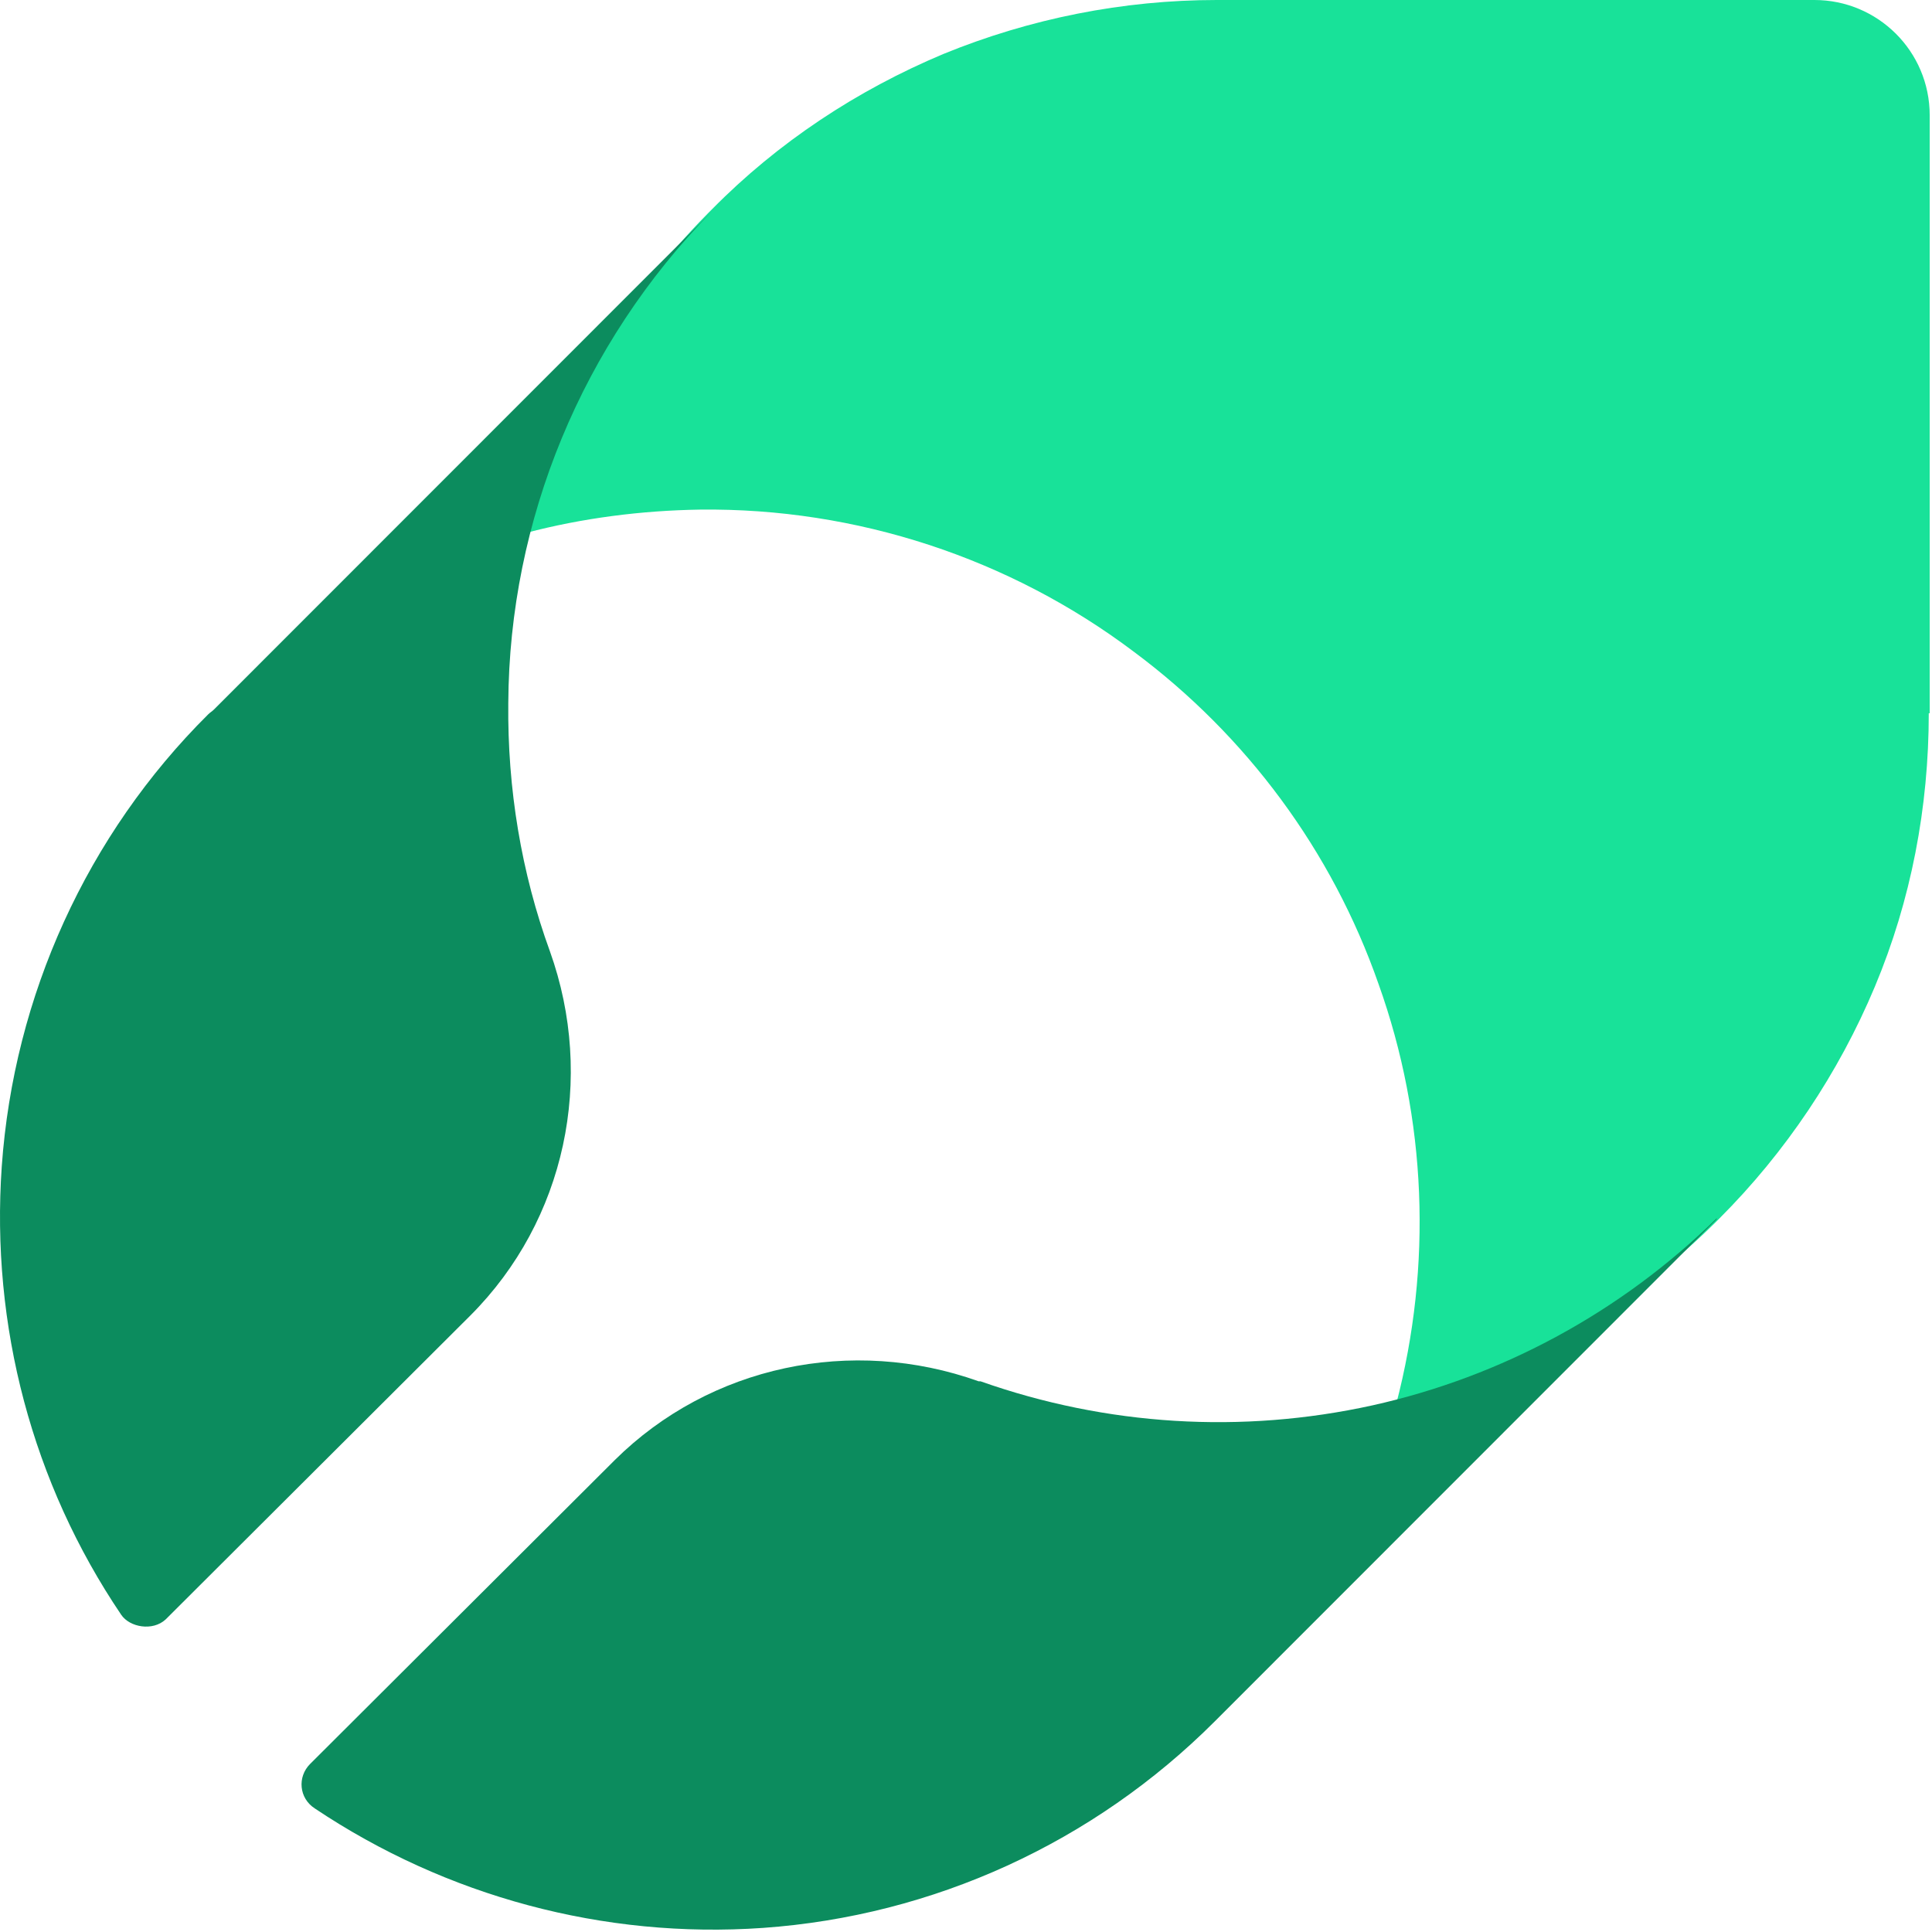
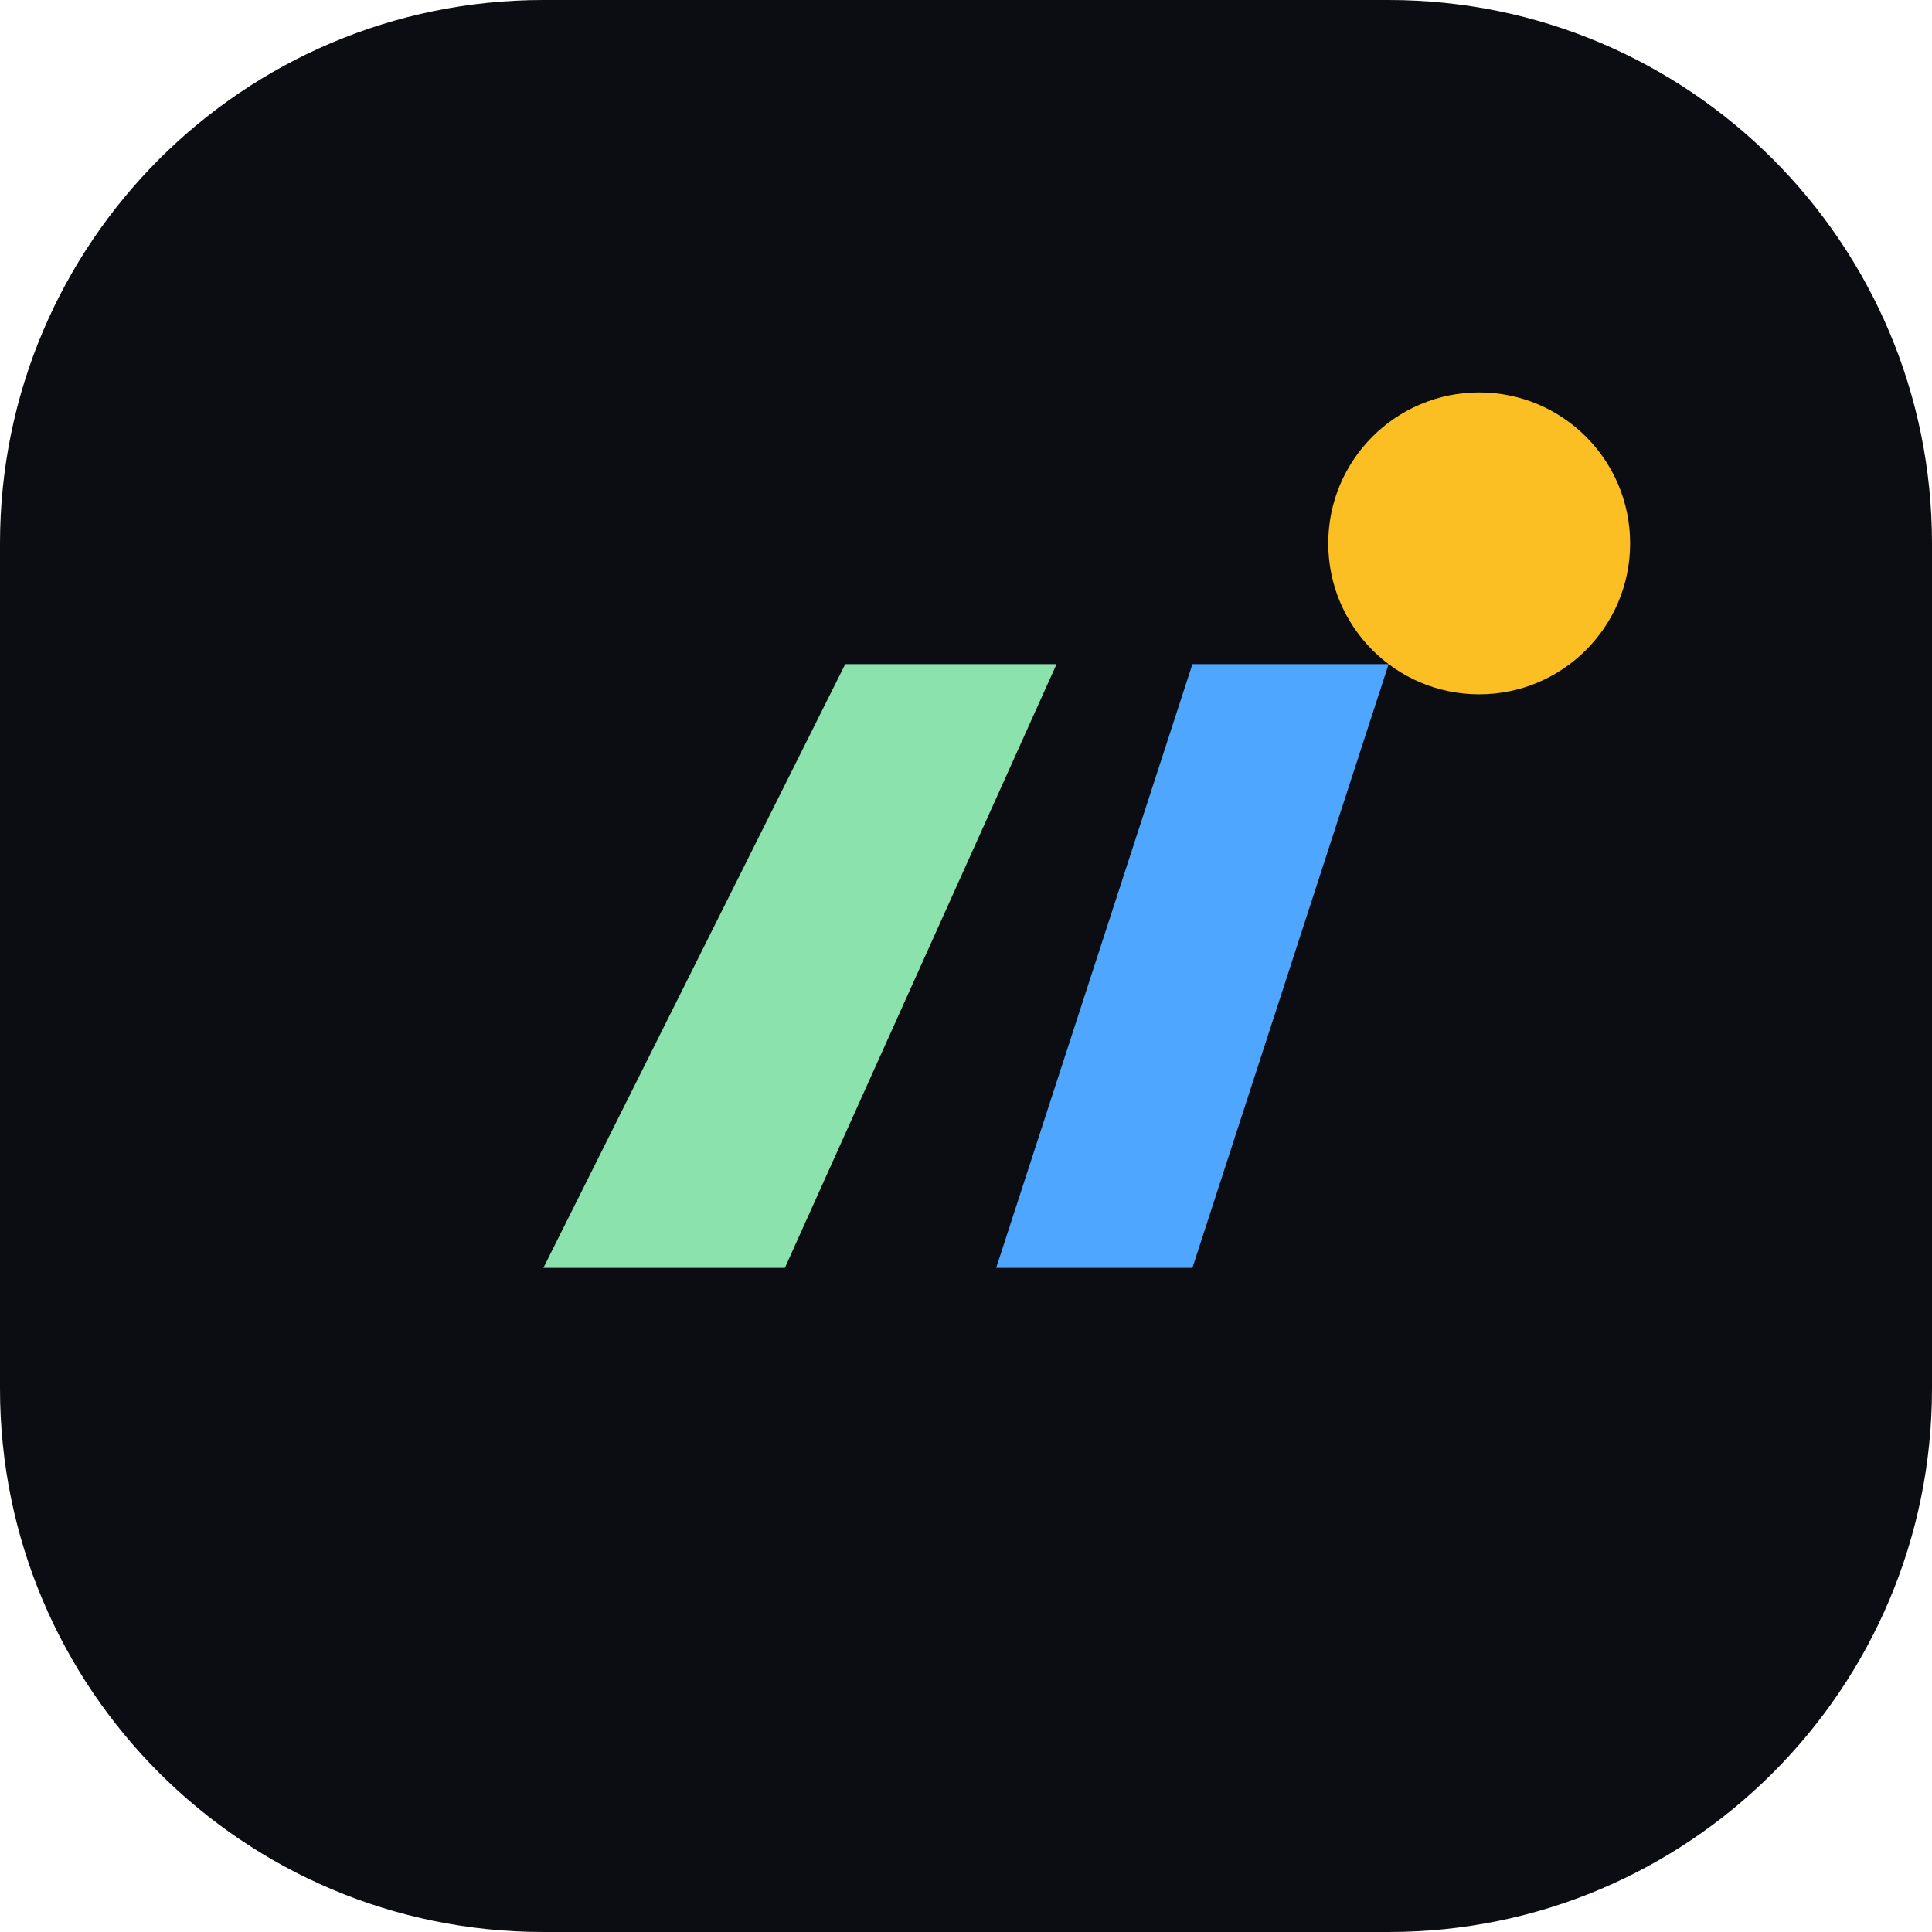
- <svg xmlns="http://www.w3.org/2000/svg" width="502" height="502" viewBox="0 0 502 502" fill="none">
-   <path d="M501.402 185.33V29.962C501.402 13.29 487.876 0 471.453 0H316.156C291.763 0 267.611 4.832 245.15 14.014C222.689 23.438 202.16 36.969 185.012 54.367L183.804 55.575C161.101 78.53 144.92 107.042 136.708 138.454C151.441 134.588 166.656 132.655 181.871 132.413C222.447 131.93 262.298 144.978 294.661 169.383C323.885 191.13 346.104 221.092 358.18 255.645C370.739 290.681 372.188 328.859 362.769 364.862C393.925 356.647 422.666 340.457 445.611 317.744L446.818 316.536C463.966 299.38 477.732 278.841 487.151 256.37C496.571 233.898 501.16 209.735 501.16 185.33H501.402Z" fill="#18E299" />
-   <path d="M132.071 182.706C132.312 135.044 151.32 89.307 184.764 55.125L55.557 184.391C55.076 184.873 54.594 185.113 54.113 185.595C22.593 216.888 3.586 258.774 0.458 303.066C-2.43 344.47 8.397 385.392 31.496 419.575C33.699 422.835 39.677 423.907 43.046 420.778L122.206 341.822C146.989 317.028 154.689 280.198 142.899 247.219C135.44 226.758 131.831 204.852 132.071 182.706Z" fill="#0C8C5E" />
-   <path d="M446.067 316.547C421.284 340.86 390.245 357.71 356.56 365.172C322.634 372.635 287.506 370.468 254.783 358.914C254.783 358.914 254.542 358.914 254.301 358.914C221.338 347.118 184.525 354.821 159.742 379.375L80.581 458.331C77.212 461.701 77.694 467.238 81.784 469.885C115.95 492.754 156.855 503.827 198.24 500.938C242.512 497.809 284.137 478.792 315.656 447.258L316.859 446.054L446.067 316.788V316.547Z" fill="#0C8C5E" />
+ <svg xmlns="http://www.w3.org/2000/svg" viewBox="0 0 64 64" fill="none">
+   <rect width="64" height="64" rx="18" fill="#0B0D12" />
+   <path d="M18 42L28 22H35L26 42H18Z" fill="#8BE2AD" />
+   <path d="M33 42L39.5 22H46L39.5 42H33Z" fill="#4EA6FF" />
+   <circle cx="49" cy="18" r="5" fill="#FBBF24" />
</svg>
